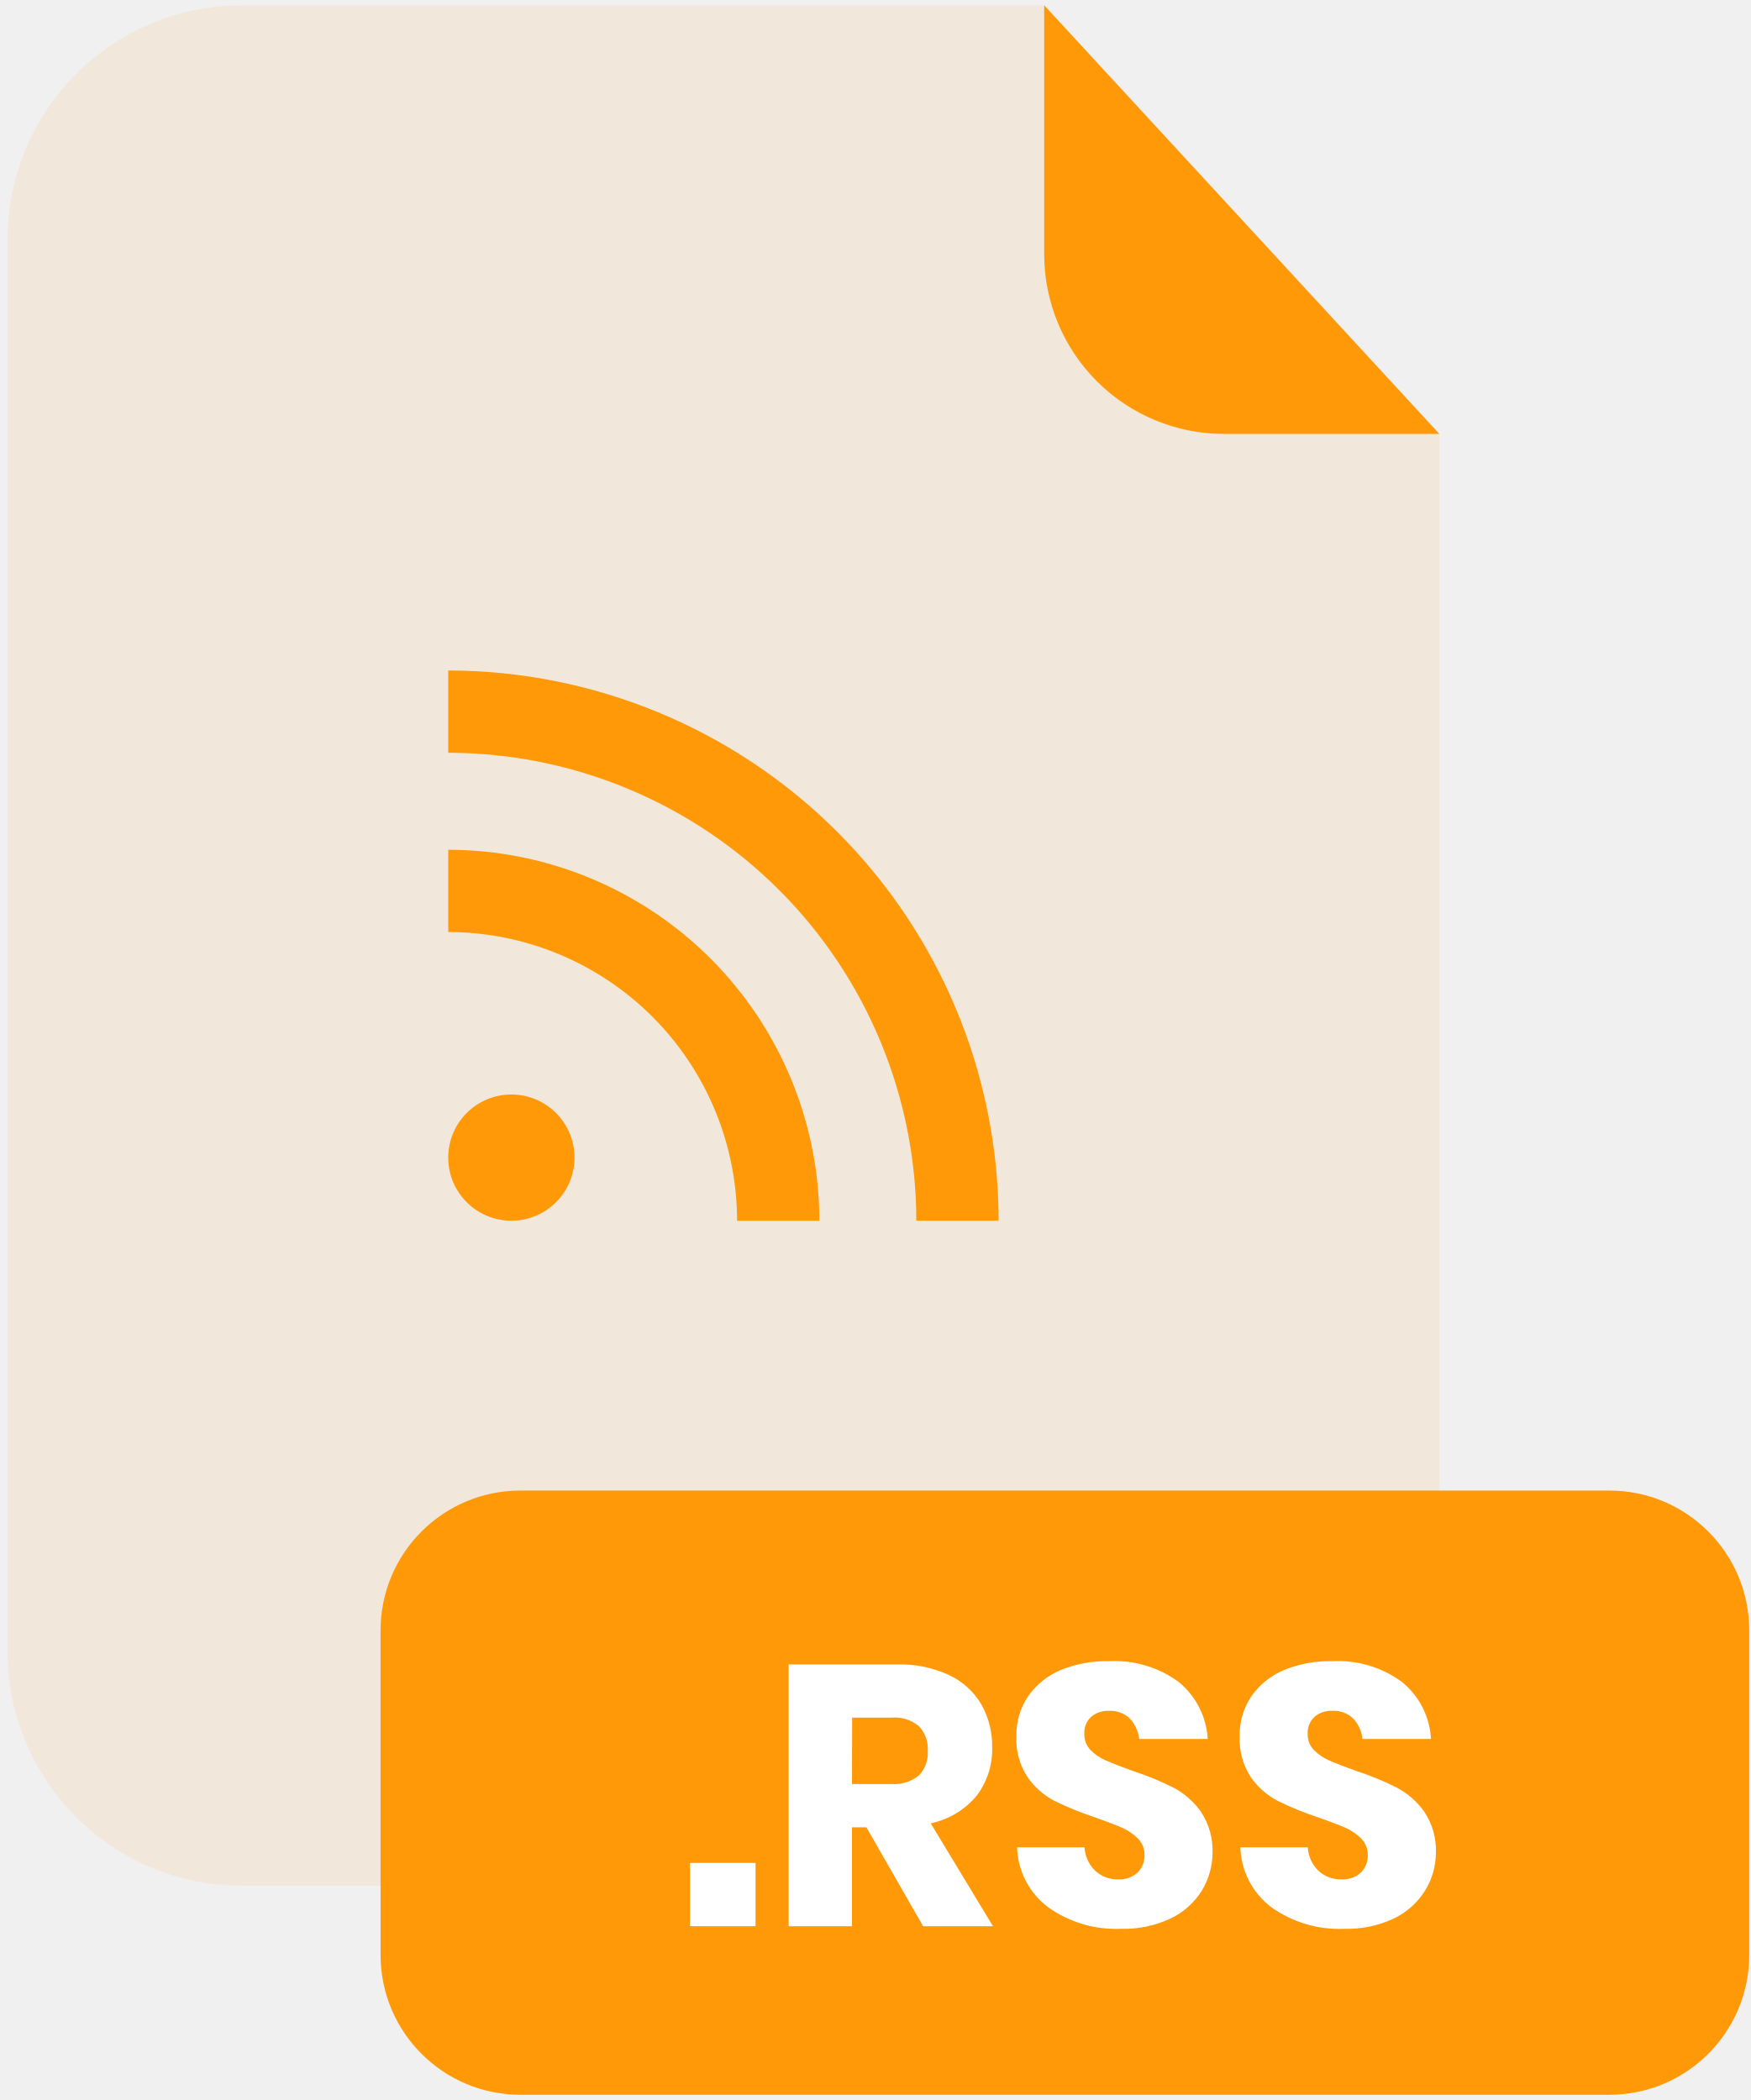
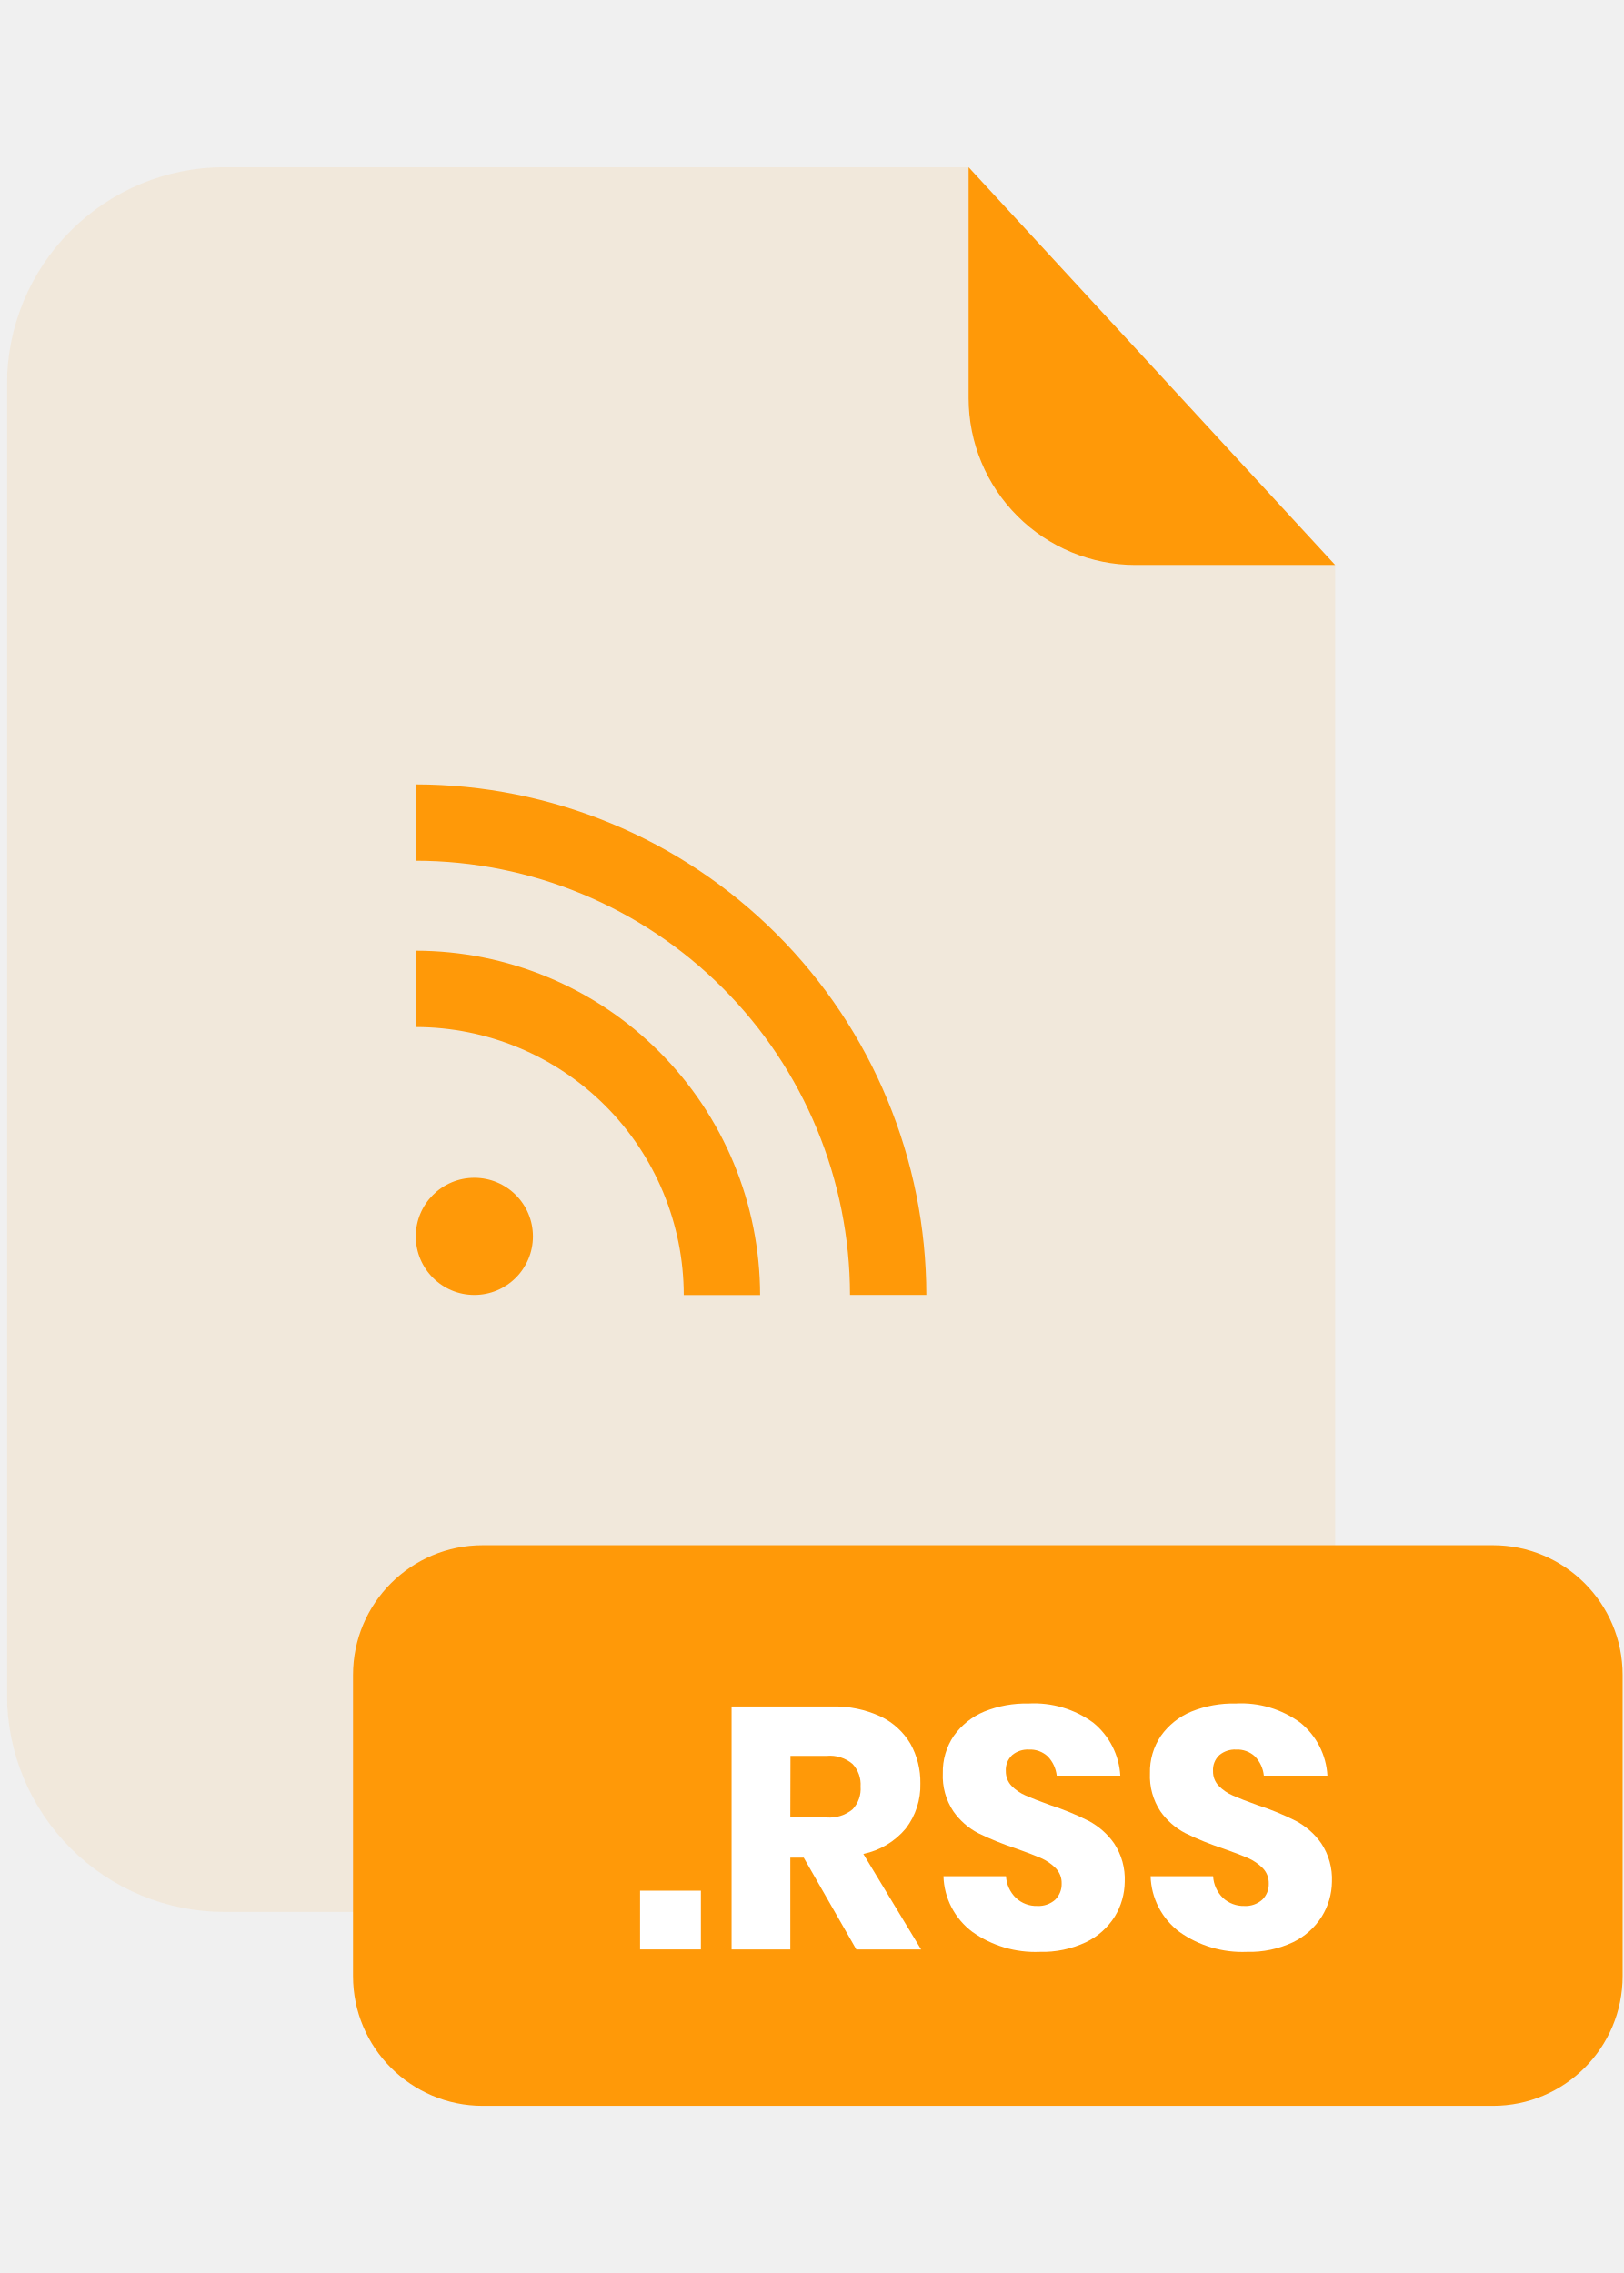
- <svg xmlns="http://www.w3.org/2000/svg" width="20" height="24" viewBox="0 0 201 240" fill="none">
+ <svg xmlns="http://www.w3.org/2000/svg" width="20" height="28" viewBox="0 0 201 240" fill="none">
  <g clip-path="url(#clip0_2_557)">
    <g opacity="0.3">
      <path opacity="0.3" d="M140.53 49.24C135.062 49.235 129.819 47.061 125.952 43.195C122.084 39.33 119.908 34.088 119.9 28.62V0H27.77C20.633 0 13.788 2.835 8.742 7.882C3.695 12.928 0.86 19.773 0.86 26.91V189.13C0.871 196.26 3.71 203.094 8.756 208.132C13.801 213.17 20.64 216 27.77 216H138.37C145.507 216 152.352 213.165 157.398 208.118C162.445 203.072 165.28 196.227 165.28 189.09V49.24H140.53Z" fill="#FF9908" />
    </g>
    <path d="M165.28 49.24H140.53C135.062 49.235 129.819 47.061 125.952 43.195C122.084 39.33 119.908 34.088 119.9 28.62V0L165.28 49.24Z" fill="#FF9908" />
    <path d="M184.8 170.6H59.76C50.89 170.6 43.7 177.79 43.7 186.66V223.94C43.7 232.81 50.89 240 59.76 240H184.8C193.67 240 200.86 232.81 200.86 223.94V186.66C200.86 177.79 193.67 170.6 184.8 170.6Z" fill="#FF9908" />
    <path d="M86.76 213.37V220.64H79.23V213.37H86.76Z" fill="white" />
    <path d="M106 220.64L99.49 209.28H97.83V220.64H90.56V190.57H103C105.068 190.512 107.121 190.933 109 191.8C110.542 192.533 111.83 193.71 112.7 195.18C113.537 196.683 113.962 198.38 113.93 200.1C113.986 202.108 113.351 204.075 112.13 205.67C110.784 207.285 108.929 208.395 106.87 208.82L114.02 220.64H106ZM97.83 204.31H102.34C103.492 204.396 104.634 204.039 105.53 203.31C105.885 202.934 106.158 202.488 106.33 202.001C106.502 201.513 106.57 200.995 106.53 200.48C106.565 199.969 106.495 199.457 106.323 198.975C106.151 198.493 105.881 198.052 105.53 197.68C105.094 197.312 104.589 197.034 104.045 196.863C103.501 196.691 102.928 196.629 102.36 196.68H97.85L97.83 204.31Z" fill="white" />
    <path d="M138 216.56C137.133 217.941 135.892 219.048 134.42 219.75C132.632 220.588 130.673 220.996 128.7 220.94C125.726 221.063 122.796 220.194 120.37 218.47C119.293 217.666 118.411 216.628 117.791 215.435C117.171 214.242 116.829 212.924 116.79 211.58H124.53C124.589 212.594 125.024 213.55 125.75 214.26C126.467 214.93 127.419 215.289 128.4 215.26C129.212 215.304 130.009 215.027 130.62 214.49C130.884 214.229 131.09 213.917 131.228 213.573C131.366 213.229 131.431 212.86 131.42 212.49C131.431 212.138 131.372 211.788 131.244 211.46C131.117 211.132 130.925 210.832 130.68 210.58C130.149 210.046 129.521 209.619 128.83 209.32C128.09 209 127.07 208.61 125.77 208.15C124.176 207.625 122.62 206.993 121.11 206.26C119.872 205.618 118.808 204.684 118.01 203.54C117.089 202.151 116.633 200.505 116.71 198.84C116.668 197.189 117.144 195.567 118.07 194.2C119.018 192.868 120.321 191.829 121.83 191.2C123.579 190.494 125.454 190.154 127.34 190.2C130.202 190.045 133.029 190.886 135.34 192.58C136.32 193.381 137.124 194.376 137.698 195.504C138.273 196.632 138.608 197.866 138.68 199.13H130.81C130.712 198.246 130.33 197.418 129.72 196.77C129.406 196.473 129.035 196.242 128.629 196.093C128.224 195.943 127.792 195.878 127.36 195.9C126.613 195.862 125.878 196.104 125.3 196.58C125.027 196.833 124.815 197.144 124.678 197.49C124.541 197.836 124.484 198.209 124.51 198.58C124.499 199.251 124.75 199.901 125.21 200.39C125.714 200.907 126.316 201.318 126.98 201.6C127.69 201.91 128.71 202.31 130.04 202.79C131.661 203.314 133.239 203.962 134.76 204.73C136.015 205.395 137.094 206.348 137.91 207.51C138.843 208.921 139.305 210.59 139.23 212.28C139.213 213.791 138.788 215.27 138 216.56Z" fill="white" />
    <path d="M163.63 216.56C162.764 217.939 161.527 219.045 160.06 219.75C158.273 220.588 156.313 220.996 154.34 220.94C151.363 221.063 148.43 220.194 146 218.47C144.925 217.664 144.046 216.625 143.428 215.432C142.81 214.24 142.469 212.923 142.43 211.58H150.17C150.225 212.593 150.657 213.549 151.38 214.26C152.101 214.929 153.056 215.289 154.04 215.26C154.849 215.304 155.643 215.027 156.25 214.49C156.517 214.231 156.726 213.92 156.866 213.575C157.005 213.231 157.072 212.861 157.06 212.49C157.069 212.138 157.008 211.789 156.881 211.461C156.754 211.133 156.563 210.834 156.32 210.58C155.788 210.048 155.16 209.62 154.47 209.32C153.73 209 152.71 208.61 151.4 208.15C149.809 207.627 148.255 206.995 146.75 206.26C145.509 205.618 144.441 204.685 143.64 203.54C142.726 202.148 142.275 200.503 142.35 198.84C142.308 197.189 142.783 195.567 143.71 194.2C144.656 192.866 145.959 191.826 147.47 191.2C149.219 190.494 151.094 190.154 152.98 190.2C155.842 190.044 158.669 190.885 160.98 192.58C161.962 193.379 162.767 194.374 163.342 195.502C163.917 196.63 164.25 197.866 164.32 199.13H156.45C156.362 198.245 155.982 197.415 155.37 196.77C155.056 196.473 154.685 196.242 154.279 196.093C153.874 195.943 153.442 195.877 153.01 195.9C152.262 195.862 151.528 196.104 150.95 196.58C150.677 196.833 150.465 197.144 150.328 197.49C150.191 197.836 150.134 198.209 150.16 198.58C150.144 199.252 150.396 199.903 150.86 200.39C151.364 200.907 151.965 201.318 152.63 201.6C153.33 201.91 154.35 202.31 155.69 202.79C157.311 203.314 158.889 203.962 160.41 204.73C161.664 205.395 162.744 206.348 163.56 207.51C164.493 208.92 164.955 210.59 164.88 212.28C164.86 213.794 164.428 215.274 163.63 216.56Z" fill="white" />
    <path d="M58.72 139.61C62.724 139.61 65.97 136.364 65.97 132.36C65.97 128.356 62.724 125.11 58.72 125.11C54.716 125.11 51.47 128.356 51.47 132.36C51.47 136.364 54.716 139.61 58.72 139.61Z" fill="#FF9908" />
    <path d="M51.47 97V106.45C60.264 106.461 68.695 109.959 74.913 116.177C81.131 122.395 84.629 130.826 84.64 139.62H94.09C94.077 128.321 89.582 117.488 81.592 109.498C73.602 101.508 62.769 97.013 51.47 97Z" fill="#FF9908" />
    <path d="M114.67 139.61H105.22C105.204 125.359 99.536 111.697 89.46 101.62C79.383 91.544 65.721 85.876 51.47 85.86V76.41C68.226 76.428 84.29 83.093 96.139 94.941C107.987 106.79 114.651 122.854 114.67 139.61Z" fill="#FF9908" />
  </g>
  <defs>
    <clipPath id="clip0_2_557">
      <rect width="200" height="240" fill="white" transform="translate(0.860107)" />
    </clipPath>
  </defs>
</svg>
